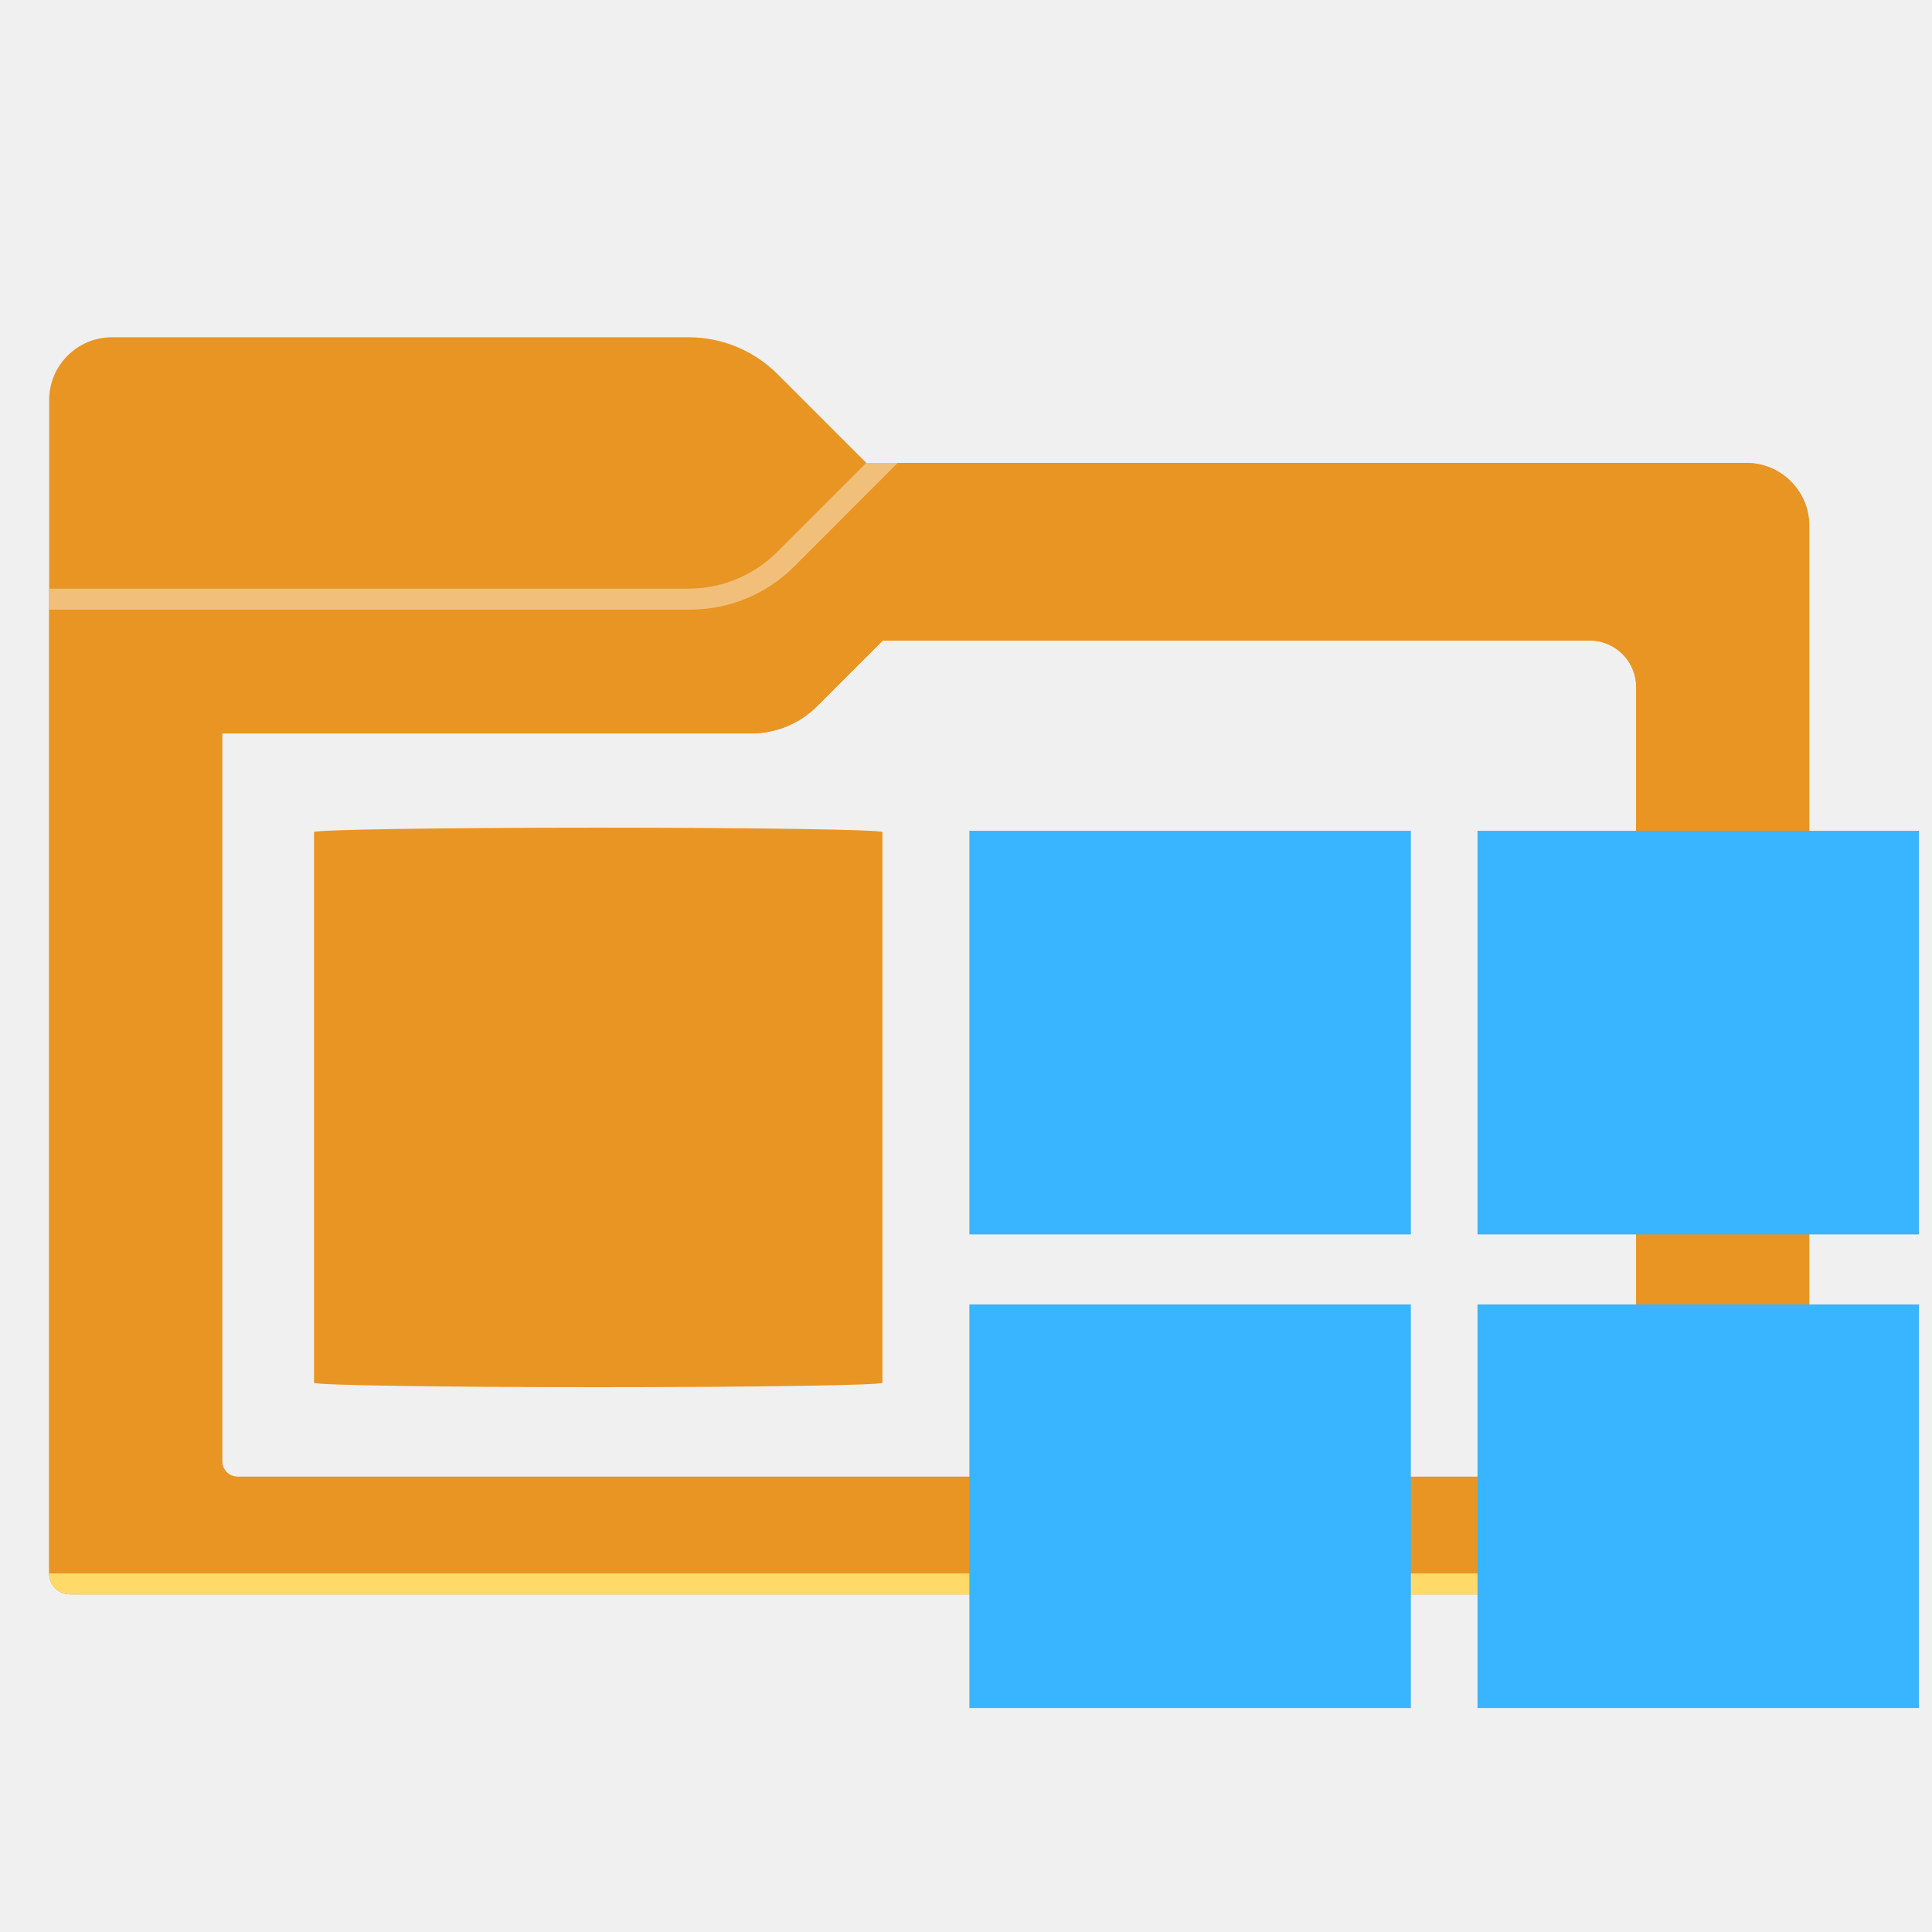
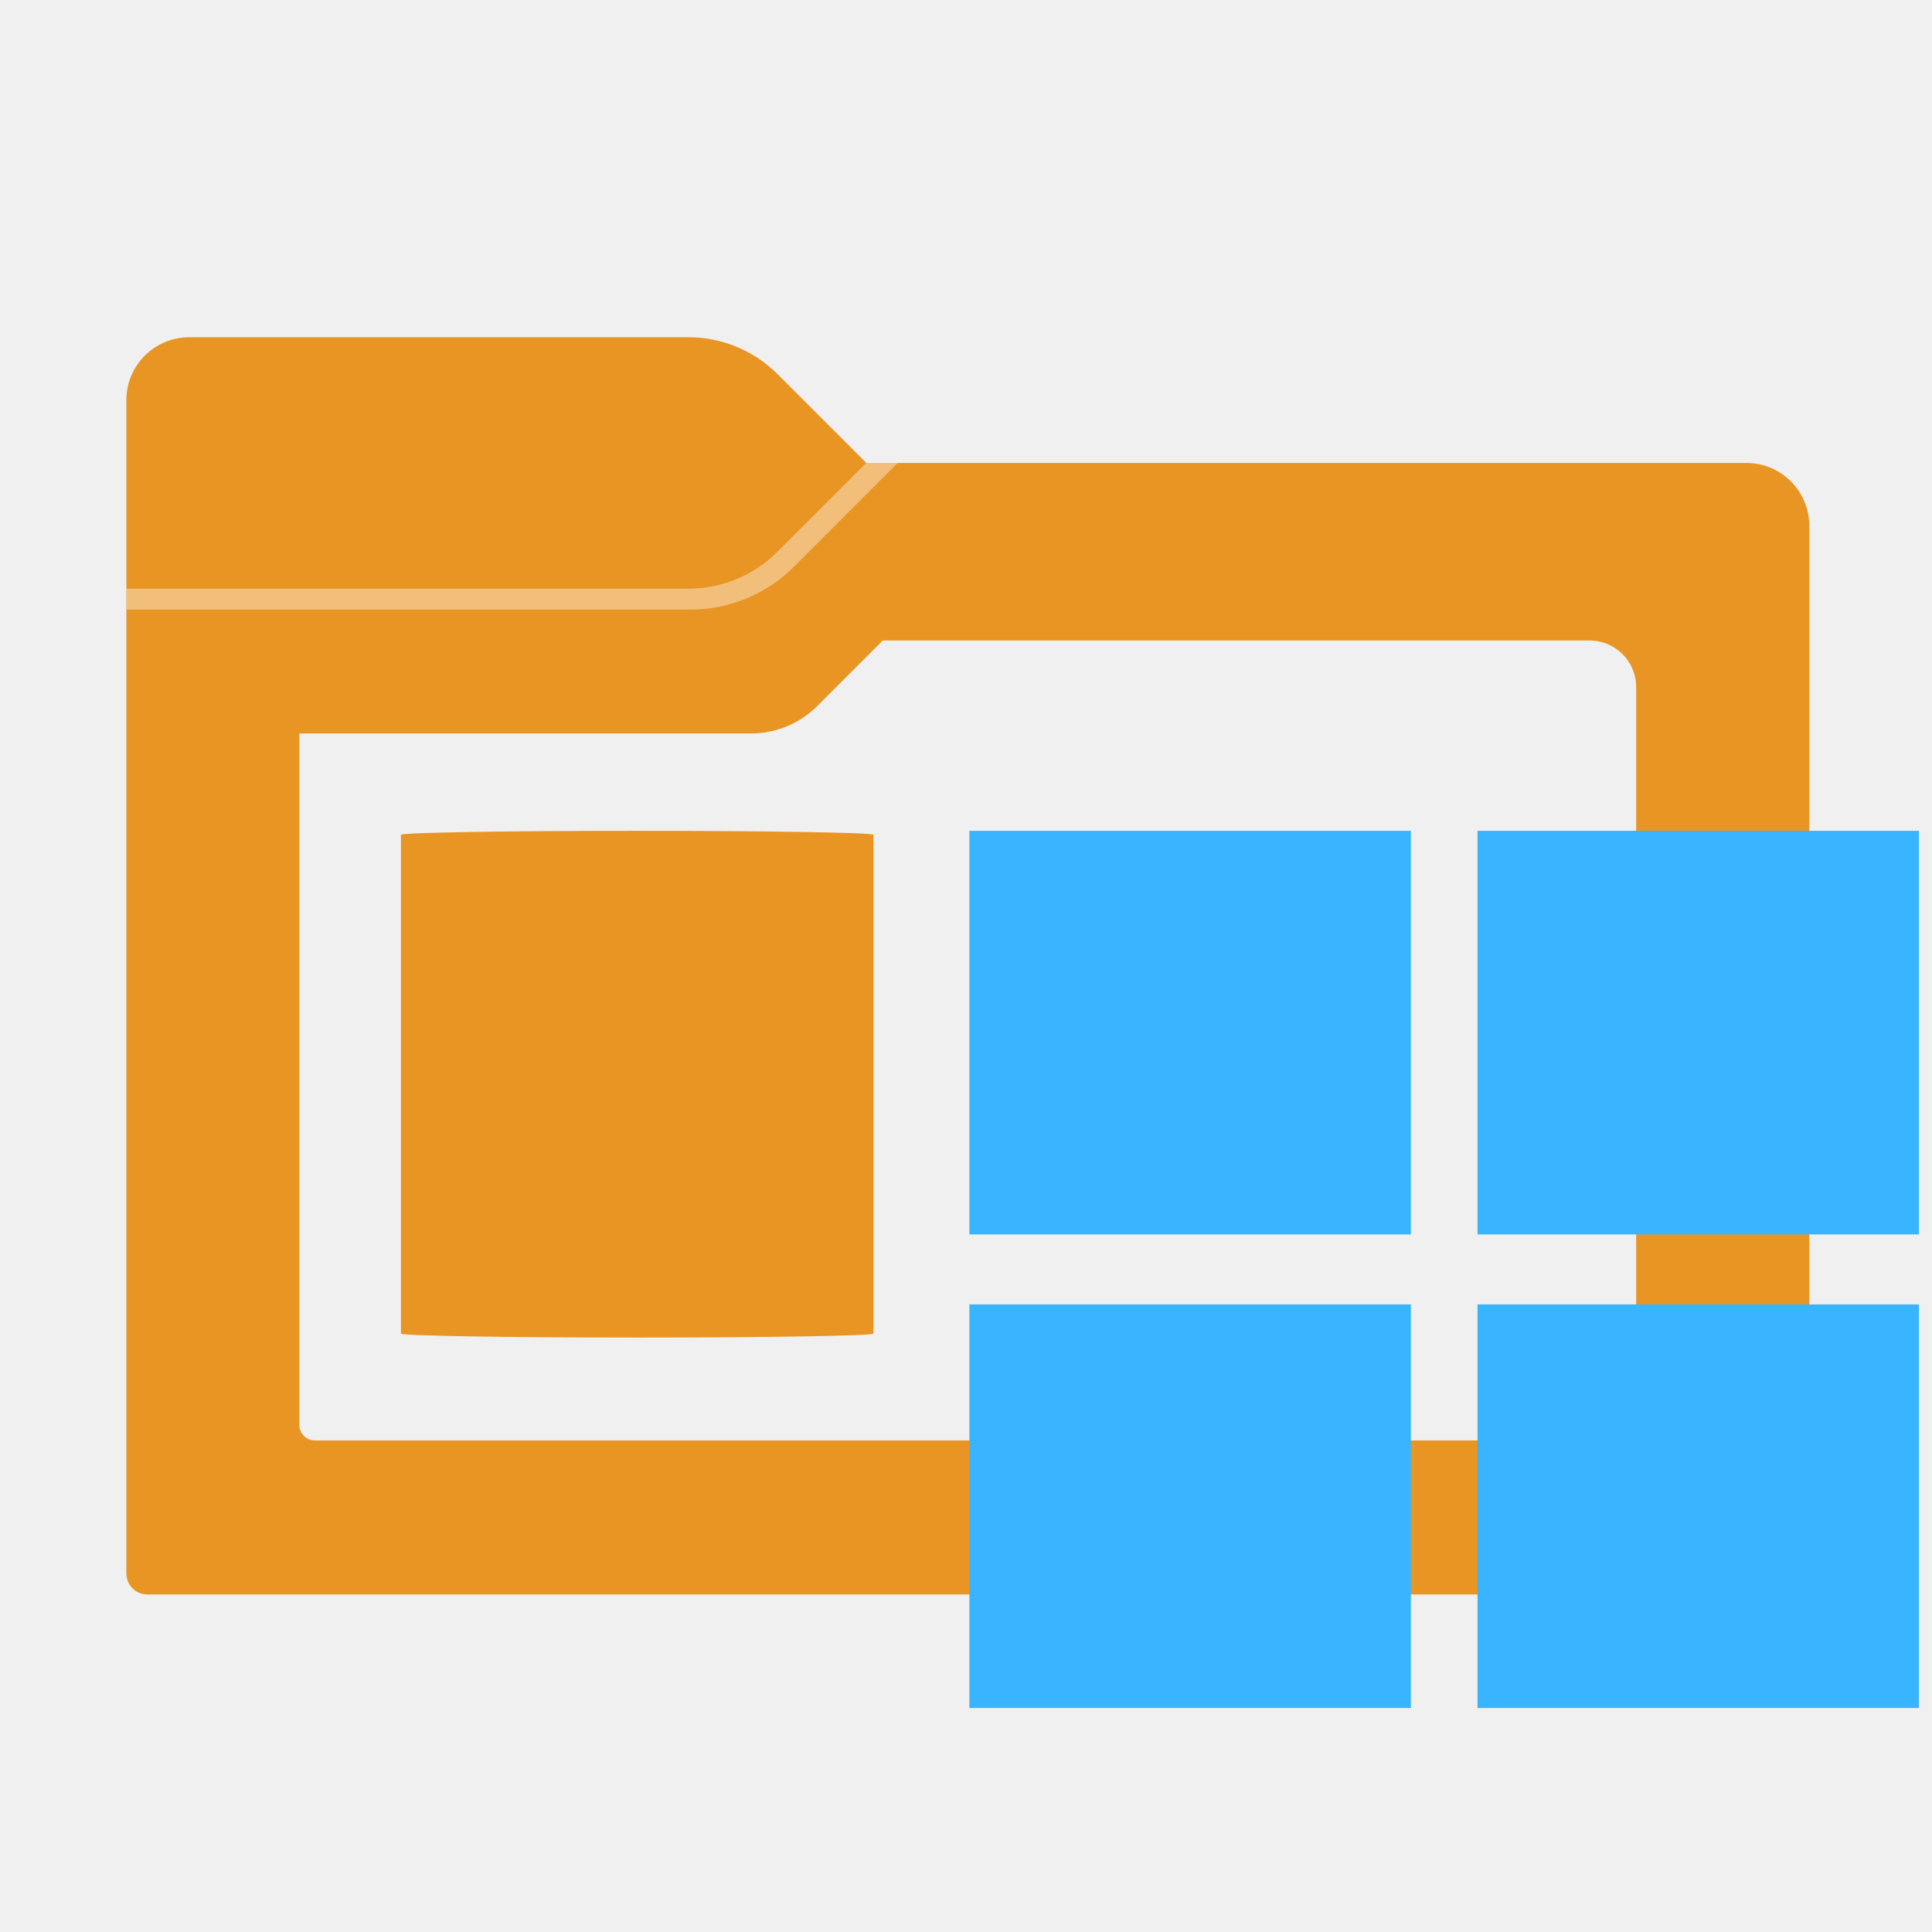
<svg xmlns="http://www.w3.org/2000/svg" viewBox="0 0 32 32" fill="#ffffff" version="1.1" id="svg17" width="32" height="32" xml:space="preserve">
  <defs id="defs21">
    <linearGradient id="linearGradient11654" x1="48" x2="48" y1="24" y2="78" gradientUnits="userSpaceOnUse" gradientTransform="matrix(0.3470539,0,0,0.34705,-1.268764,-0.6619001)">
      <stop offset="0" stop-color="#fff" stop-opacity="0" id="stop6-4" />
      <stop offset="1" stop-color="#ffd75e" stop-opacity=".3" id="stop8-0" />
    </linearGradient>
  </defs>
  <linearGradient id="a" x1="48" x2="48" y1="24" y2="78" gradientUnits="userSpaceOnUse" gradientTransform="matrix(0.3470539,0,0,0.34705,-1.268764,-0.6619001)">
    <stop offset="0" stop-color="#fff" stop-opacity="0" id="stop6" />
    <stop offset="1" stop-color="#ffd75e" stop-opacity=".3" id="stop8" />
  </linearGradient>
  <g id="layer1">
-     <path id="path2" style="stroke-width:0.347;fill:#e99523;fill-opacity:1" d="M 1.855 5.586 C 1.28 5.586 0.814 6.052 0.814 6.627 L 0.814 26.061 C 0.814 26.252 0.968 26.408 1.16 26.408 L 29.619 26.408 C 29.811 26.408 29.967 26.252 29.967 26.061 L 29.967 8.709 C 29.967 8.134 29.501 7.668 28.926 7.668 L 14.35 7.668 L 12.877 6.195 C 12.486 5.805 11.957 5.586 11.404 5.586 L 1.855 5.586 z M 14.621 10.609 L 26.33 10.609 C 26.755 10.609 27.1 10.954 27.1 11.379 L 27.1 24.201 C 27.1 24.343 26.985 24.459 26.844 24.459 L 3.936 24.459 C 3.794 24.459 3.68 24.343 3.68 24.201 L 3.68 12.148 L 12.443 12.148 C 12.851 12.148 13.245 11.986 13.533 11.697 L 14.621 10.609 z " />
-     <path id="path4" style="display:inline;stroke-width:0.347;fill:#e99523;fill-opacity:1" d="M 14.35 7.668 L 12.877 9.141 C 12.486 9.531 11.957 9.75 11.404 9.75 L 0.814 9.75 L 0.814 26.061 C 0.814 26.252 0.968 26.408 1.16 26.408 L 29.619 26.408 C 29.811 26.408 29.967 26.252 29.967 26.061 L 29.967 8.709 C 29.967 8.134 29.501 7.668 28.926 7.668 L 14.35 7.668 z M 14.621 10.609 L 26.33 10.609 C 26.755 10.609 27.1 10.954 27.1 11.379 L 27.1 24.201 C 27.1 24.343 26.985 24.459 26.844 24.459 L 3.936 24.459 C 3.794 24.459 3.68 24.343 3.68 24.201 L 3.68 12.148 L 12.443 12.148 C 12.851 12.148 13.245 11.986 13.533 11.697 L 14.621 10.609 z " />
-     <path opacity="0.4" d="M 0.814,9.75 V 10.097 H 11.434 c 0.644,0 1.262,-0.256 1.718,-0.712 L 14.869,7.667 H 14.349 L 12.876,9.14 C 12.486,9.53 11.956,9.75 11.404,9.75 Z" id="path13" style="stroke-width:0.347" />
-     <path fill="#da7b16" d="M 29.619,26.408 H 1.161 c -0.192,0 -0.347,-0.155 -0.347,-0.347 v 0 H 29.966 v 0 c 0,0.192 -0.155,0.347 -0.347,0.347 z" id="path15" style="stroke-width:0.347;fill:#ffda69;fill-opacity:1" />
+     <rect style="opacity:1;fill:#e99523;fill-opacity:1;stroke-width:1.501;stroke-linecap:square;stop-color:#000000" id="rect15734" width="7.827" height="8.393" x="6.641" y="13.761" rx="11.857" ry="0.066" />
+     <path id="path2" style="fill:#e99523;fill-opacity:1;stroke-width:0.347" d="m 3.134,5.586 c -0.575,0 -1.041,0.466 -1.041,1.041 V 26.061 c 0,0.192 0.154,0.348 0.346,0.348 H 29.619 c 0.192,0 0.348,-0.156 0.348,-0.348 V 8.709 c 0,-0.575 -0.466,-1.041 -1.041,-1.041 H 14.35 L 12.877,6.195 C 12.486,5.805 11.957,5.586 11.404,5.586 Z M 14.621,10.609 h 11.709 c 0.425,0 0.77,0.345 0.77,0.77 v 12.221 c 0,0.142 -0.114,0.258 -0.256,0.258 H 5.214 c -0.142,0 -0.256,-0.116 -0.256,-0.258 V 12.148 h 7.485 c 0.408,-1e-6 0.801,-0.163 1.09,-0.451 z" />
+     <path opacity="0.4" d="m 2.093,9.75 v 0.347 h 9.341 c 0.644,0 1.262,-0.256 1.718,-0.712 L 14.869,7.667 H 14.349 L 12.876,9.14 C 12.486,9.53 11.956,9.75 11.404,9.75 Z" id="path13" style="stroke-width:0.347" />
  </g>
  <g id="layer2">
    <path id="rect496" style="fill:#39b4ff;stroke:#000000;stroke-width:0;stroke-linecap:square;stop-color:#000000" d="m 16.056,13.761 h 7.312 v 6.685 h -7.312 z" />
    <path id="rect496-2" style="fill:#39b4ff;stroke:#000000;stroke-width:0;stroke-linecap:square;stop-color:#000000" d="m 24.472,13.761 h 7.312 v 6.685 h -7.312 z" />
    <path id="rect496-5-1" style="fill:#39b4ff;stroke:#000000;stroke-width:0;stroke-linecap:square;stop-color:#000000" d="m 16.056,21.605 h 7.312 v 6.685 h -7.312 z" />
    <path id="rect496-2-4-3" style="fill:#39b4ff;stroke:#000000;stroke-width:0;stroke-linecap:square;stop-color:#000000" d="m 24.472,21.605 h 7.312 v 6.685 h -7.312 z" />
  </g>
-   <rect style="opacity:1;fill:#e99523;fill-opacity:1;stroke-width:1.73;stroke-linecap:square;stop-color:#000000" id="rect15734" width="9.415" height="9.267" x="5.201" y="13.709" rx="14.263" ry="0.073" />
</svg>
